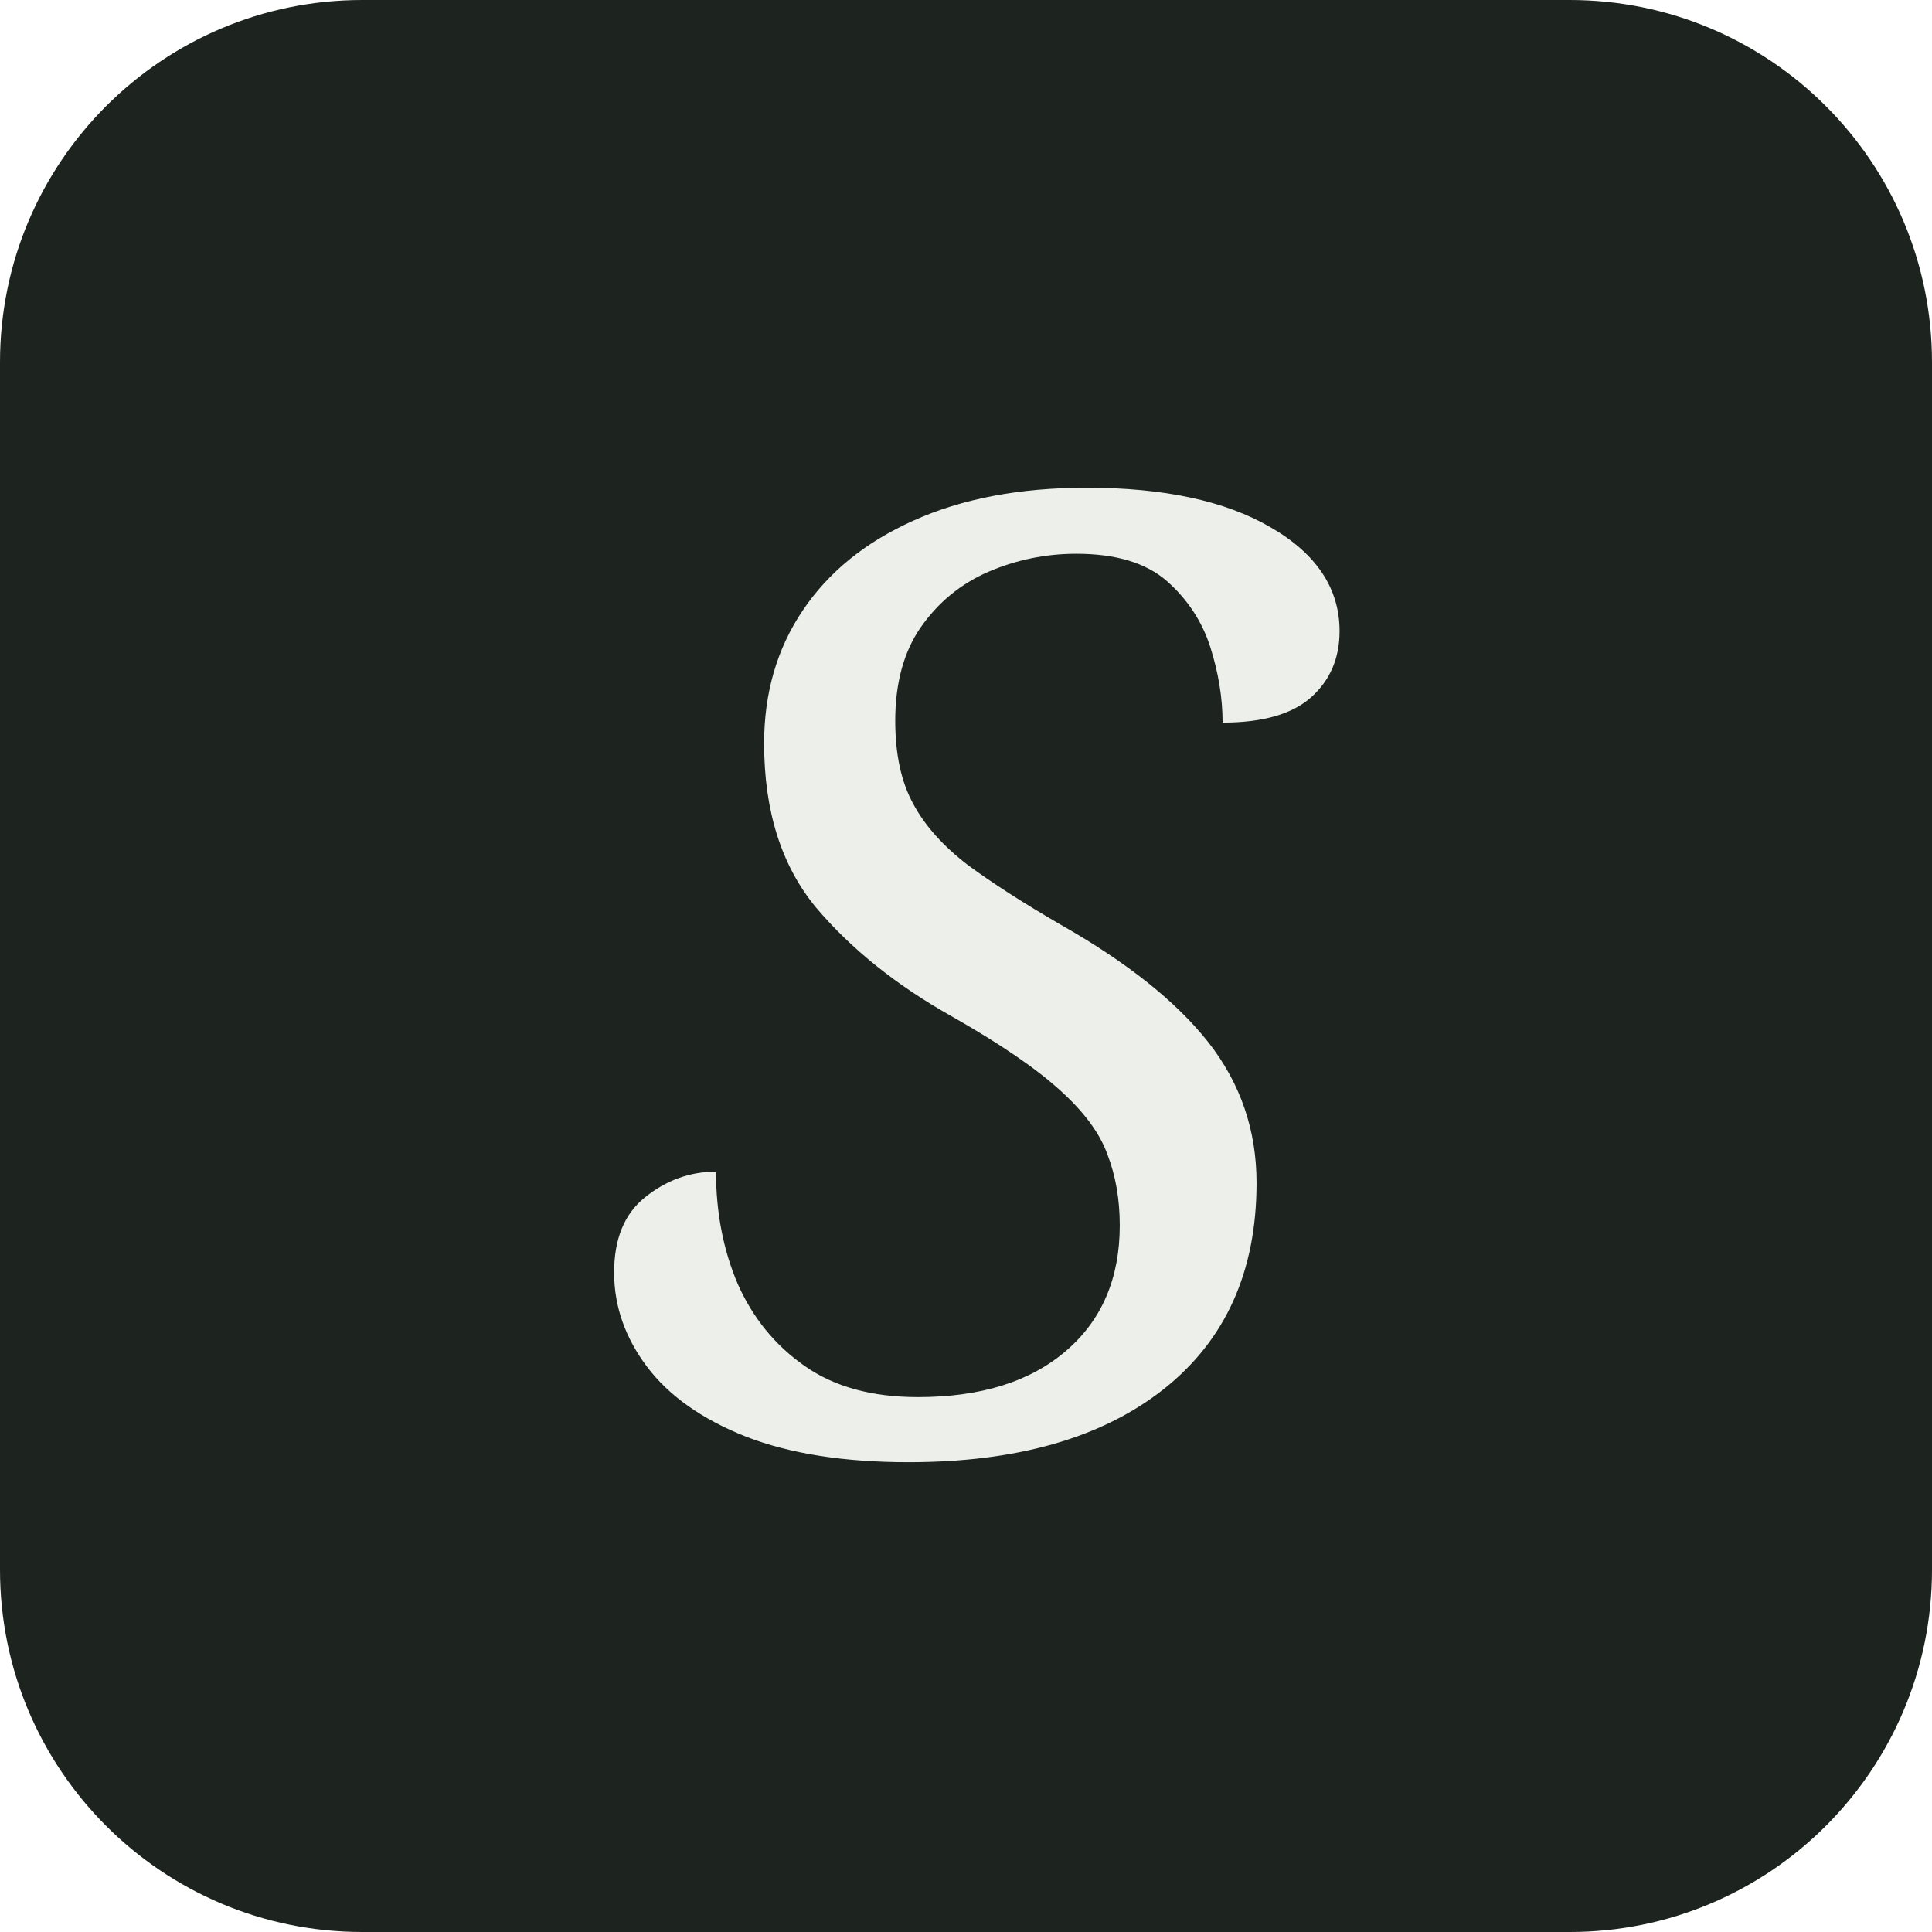
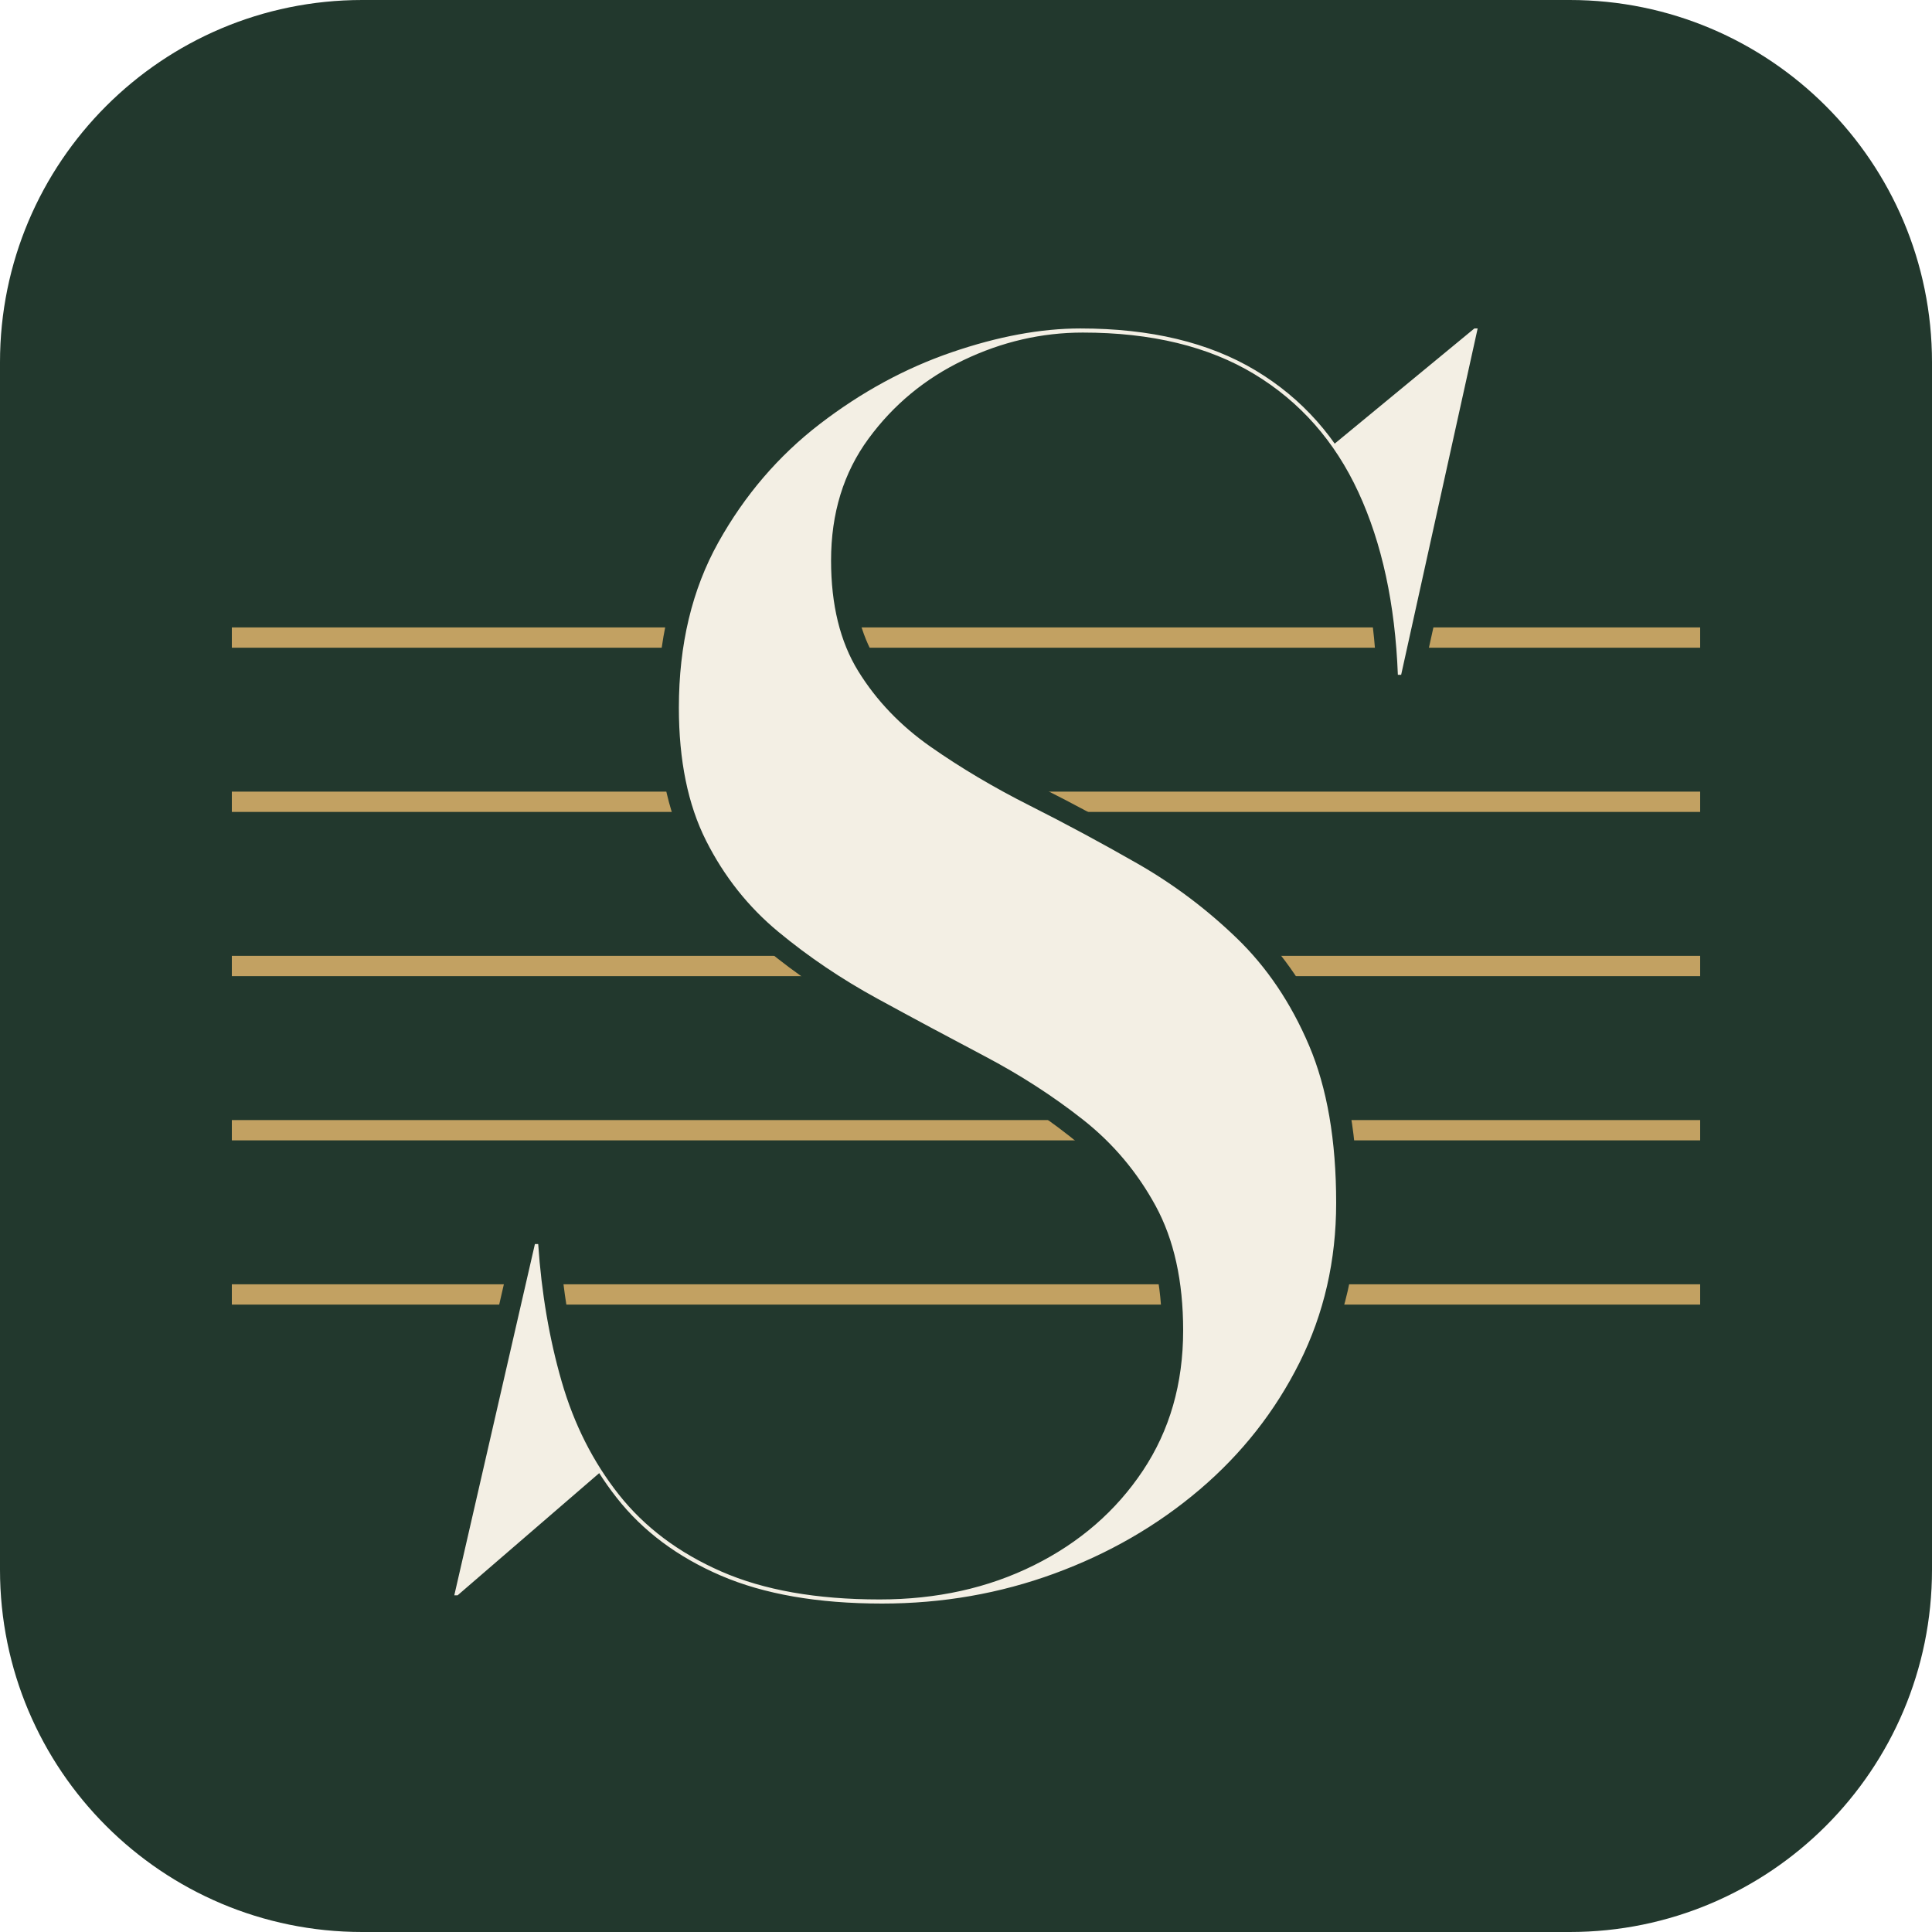
- <svg xmlns="http://www.w3.org/2000/svg" viewBox="0 0 32 32">
-   <rect width="32" height="32" rx="6" fill="#1D2420" />
-   <text x="16" y="24" text-anchor="middle" font-family="Didot, 'Bodoni 72', Georgia, serif" font-size="22" font-style="italic" fill="#EDEFEA">S</text>
+ <svg xmlns="http://www.w3.org/2000/svg" viewBox="0 0 512 512">
+   <rect width="512" height="512" rx="96.0" fill="#22382D" />
+   <rect x="61.44" y="166.27" width="389.12" height="5.38" fill="#C2A162" />
+   <rect x="61.44" y="209.79" width="389.12" height="5.38" fill="#C2A162" />
+   <rect x="61.44" y="253.31" width="389.12" height="5.38" fill="#C2A162" />
+   <rect x="61.44" y="296.83" width="389.12" height="5.38" fill="#C2A162" />
+   <rect x="61.44" y="340.35" width="389.12" height="5.38" fill="#C2A162" />
+   <path fill="#F3EFE4" stroke="#22382D" stroke-width="51.7" stroke-linejoin="round" paint-order="stroke" transform="translate(129.33 418.42) scale(0.21801 -0.21801)" d="M479 -30Q362 -30 283.0 4.0Q204 38 156.5 98.5Q109 159 86.0 238.0Q63 317 57 407H61Q67 318 89.5 240.0Q112 162 159.0 102.5Q206 43 283.5 9.0Q361 -25 476 -25Q580 -25 663.5 16.5Q747 58 796.0 131.5Q845 205 845 302Q845 392 811.5 453.5Q778 515 723.5 558.0Q669 601 603.5 635.5Q538 670 473.0 705.5Q408 741 353.0 786.5Q298 832 265.0 897.5Q232 963 232 1059Q232 1174 280.0 1260.0Q328 1346 403.5 1404.0Q479 1462 563.5 1491.0Q648 1520 720 1520Q848 1520 933.0 1469.0Q1018 1418 1061.5 1324.0Q1105 1230 1110 1099H1106Q1101 1228 1058.0 1321.0Q1015 1414 931.5 1464.5Q848 1515 723 1515Q648 1515 578.0 1481.5Q508 1448 462.5 1386.0Q417 1324 417 1238Q417 1157 450.0 1103.5Q483 1050 538.0 1011.5Q593 973 658.5 940.0Q724 907 789.5 869.5Q855 832 910.0 779.0Q965 726 998.0 648.5Q1031 571 1031 457Q1031 352 986.5 263.0Q942 174 865.0 108.5Q788 43 688.5 6.5Q589 -30 479 -30ZM-41 -20 57 407H61L67 326Q79 265 96.0 217.0Q113 169 138 131L-37 -20ZM1106 1099V1147Q1097 1204 1082.5 1261.0Q1068 1318 1028 1379L1199 1520H1203L1110 1099Z" />
</svg>
